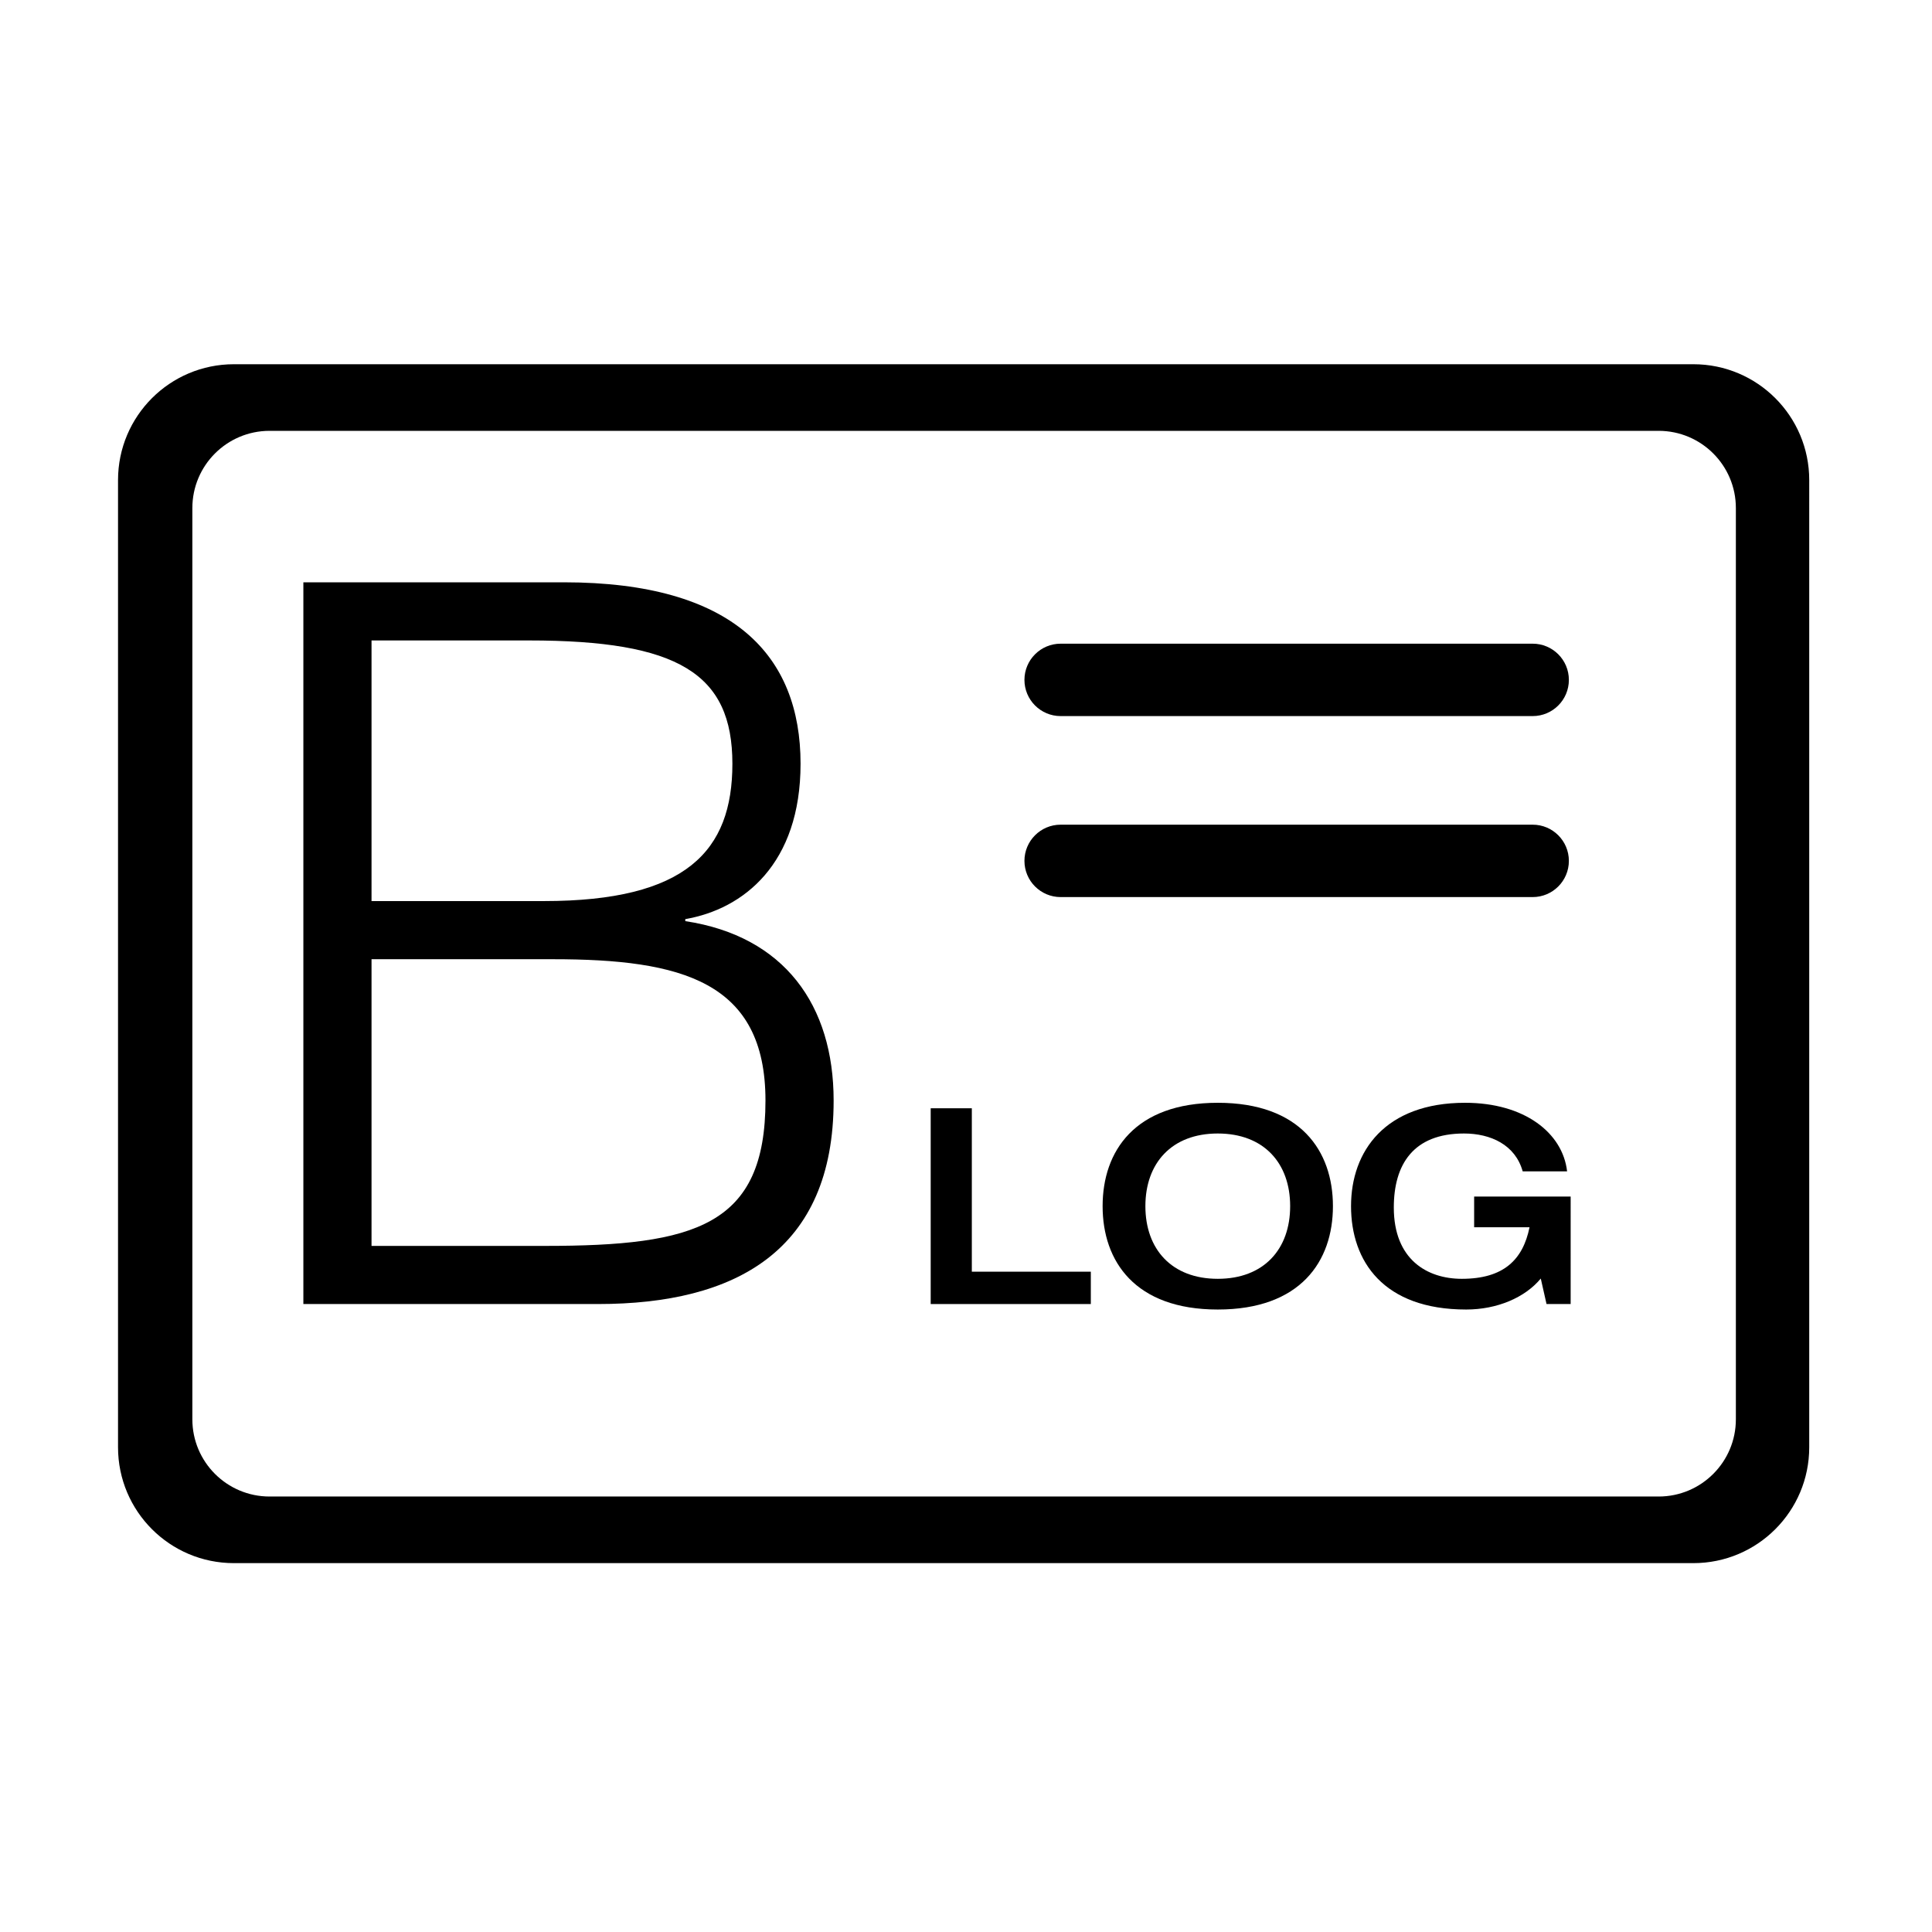
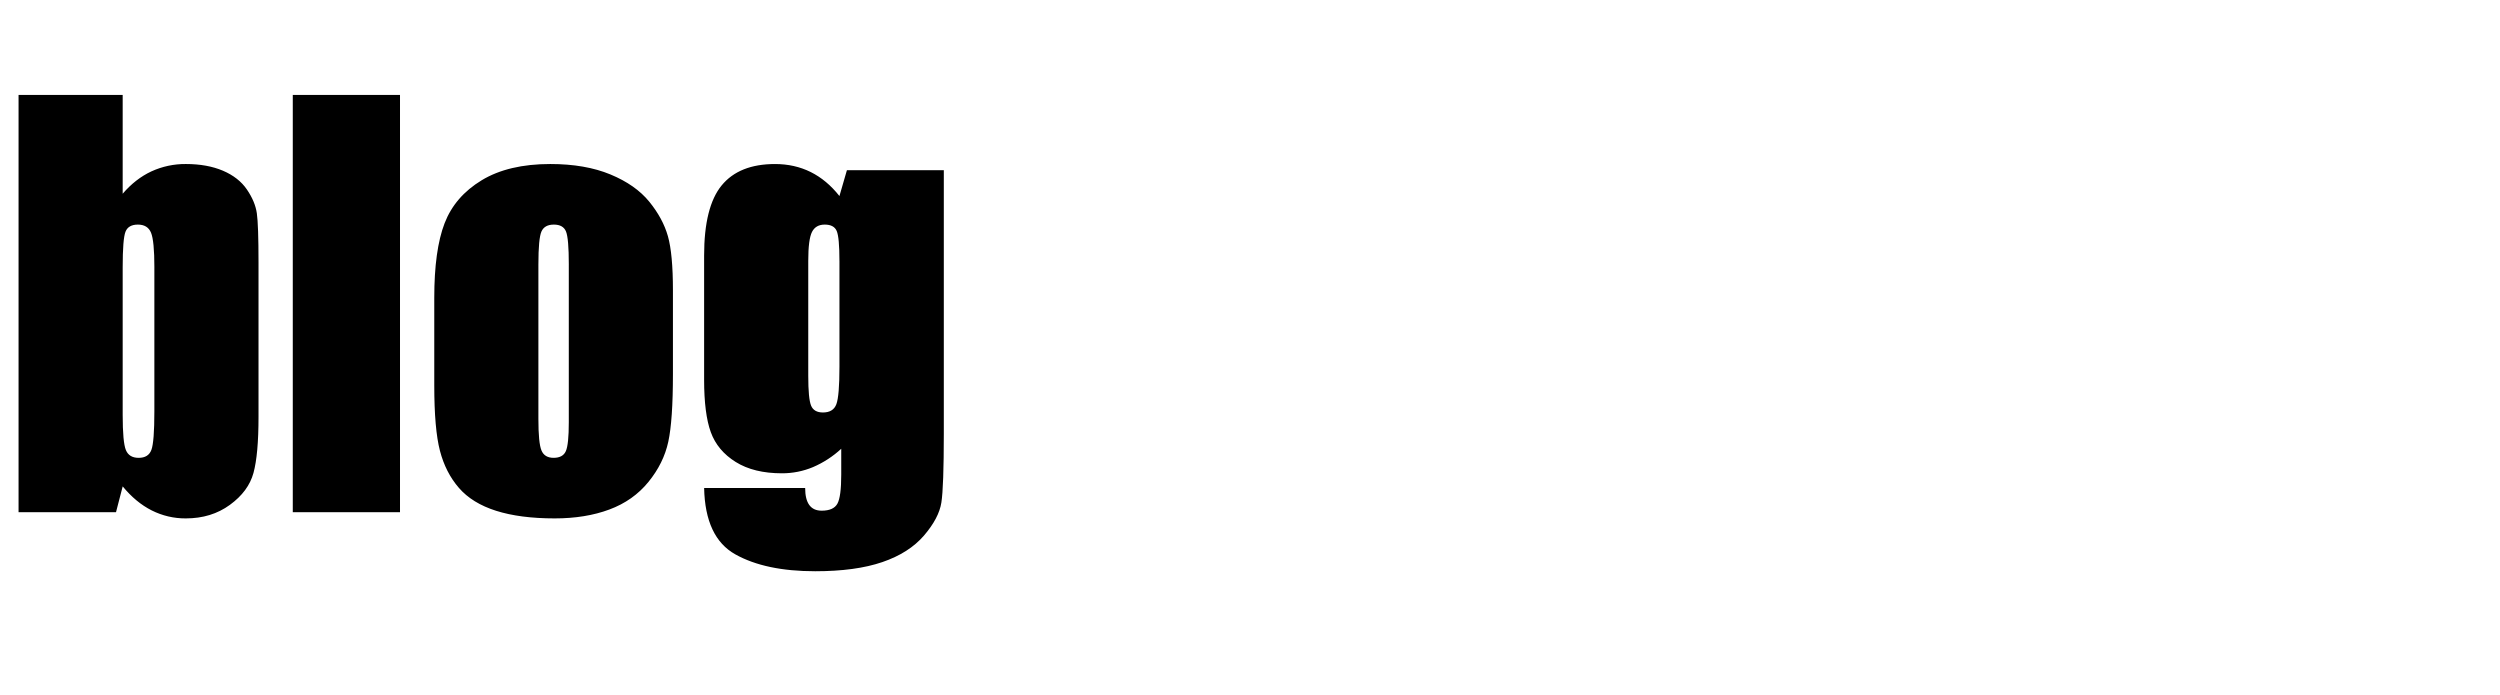
- <svg xmlns="http://www.w3.org/2000/svg" t="1570262248523" class="icon" viewBox="0 0 1024 1024" version="1.1" p-id="2570" width="200" height="200">
+ <svg xmlns="http://www.w3.org/2000/svg" t="1570271797632" class="icon" viewBox="0 0 3686 1024" version="1.1" p-id="2612" width="719.922" height="200">
  <defs>
    <style type="text/css" />
  </defs>
-   <path d="M897.531 193.051 123.957 193.051c-33.909 0-61.398 27.489-61.398 61.398L62.558 767.094c0 33.909 27.489 61.398 61.398 61.398l773.574 0c33.909 0 61.398-27.489 61.398-61.398L958.929 254.449C958.929 220.54 931.44 193.051 897.531 193.051zM920.046 752.257c0 22.607-18.325 40.932-40.932 40.932l-736.228 0c-22.606 0-40.932-18.325-40.932-40.932L101.954 269.285c0-22.606 18.326-40.932 40.932-40.932l736.228 0c22.607 0 40.932 18.326 40.932 40.932L920.046 752.257z" p-id="2571" />
-   <path d="M160.789 691.169 160.789 308.635l138.137 0c89.789 0 125.386 38.784 125.386 96.165 0 53.129-30.284 77.038-61.1 82.351l0 1.063c52.598 7.97 78.632 44.629 78.632 95.102 0 79.694-52.067 107.852-124.855 107.852L160.789 691.169zM196.917 477.587l91.382 0c75.444 0 99.884-26.564 99.884-72.787 0-47.817-28.69-65.349-107.852-65.349l-83.414 0L196.917 477.587zM196.917 660.354l91.914 0c79.694 0 116.885-10.626 116.885-77.038 0-63.225-44.628-74.913-112.634-74.913l-96.164 0L196.918 660.354z" p-id="2572" />
-   <path d="M493.288 587.408l21.798 0 0 86.613 63.07 0 0 17.149L493.288 691.17 493.288 587.408z" p-id="2573" />
-   <path d="M584.409 639.288c0-29.209 17.149-54.787 61.036-54.787 43.889 0 61.036 25.578 61.036 54.787 0 29.21-17.148 54.787-61.036 54.787C601.556 694.075 584.409 668.498 584.409 639.288zM683.809 639.288c0-22.816-13.951-38.51-38.365-38.51s-38.365 15.694-38.365 38.51c0 22.817 13.951 38.511 38.365 38.511S683.809 662.105 683.809 639.288z" p-id="2574" />
-   <path d="M832.48 691.169l-12.788 0-3.051-13.515c-8.429 10.172-23.253 16.421-39.528 16.421-43.888 0-61.036-25.577-61.036-54.787 0-29.209 18.166-54.787 60.454-54.787 31.535 0 51.736 15.986 54.06 36.331l-23.542 0c-3.923-14.096-17.002-20.055-31.099-20.055-26.884 0-37.202 16.421-37.202 39.238 0 27.611 17.729 37.784 36.04 37.784 22.235 0 32.407-10.172 35.896-27.32l-29.357 0 0-16.276 51.154 0L832.479 691.169z" p-id="2575" />
-   <path d="M831.535 360.353c0 10.596-8.591 19.186-19.186 19.186L562.162 379.539c-10.595 0-19.186-8.59-19.186-19.186l0 0c0-10.596 8.591-19.186 19.186-19.186l250.186 0C822.944 341.167 831.535 349.757 831.535 360.353L831.535 360.353z" p-id="2576" />
-   <path d="M831.535 456.283c0 10.596-8.591 19.186-19.186 19.186L562.162 475.469c-10.595 0-19.186-8.59-19.186-19.186l0 0c0-10.596 8.591-19.186 19.186-19.186l250.186 0C822.944 437.097 831.535 445.687 831.535 456.283L831.535 456.283z" p-id="2577" />
+   <path d="M180.879 140.001v145.633c12.657-14.725 26.788-25.702 42.373-32.952a119.03 119.03 0 0 1 50.729-10.854c21.012 0 39.26 3.297 54.723 9.871 15.442 6.595 27.238 15.831 35.348 27.73 8.11 11.919 12.984 23.552 14.623 34.959 1.638 11.407 2.478 35.717 2.478 72.97V614.605c0 36.987-2.478 64.532-7.414 82.657s-16.527 33.812-34.775 47.104c-18.248 13.312-39.895 19.968-64.983 19.968a110.1 110.1 0 0 1-50.34-11.796c-15.585-7.885-29.839-19.681-42.742-35.41l-9.871 38.093H27.361V140.001h153.518z m46.735 254.218c0-26.092-1.659-43.131-4.936-51.118-3.297-7.987-9.769-11.96-19.374-11.96-9.38 0-15.462 3.482-18.248 10.445-2.785 6.963-4.178 24.515-4.178 52.634v217.354c0 27.095 1.577 44.462 4.751 52.06 3.154 7.598 9.421 11.407 18.801 11.407 9.626 0 15.892-3.912 18.801-11.776 2.908-7.864 4.362-26.726 4.362-56.627V394.22zM589.763 140.001v615.219h-158.085V140.001h158.085zM992.174 428.032v123.494c0 45.343-2.273 78.602-6.84 99.738-4.567 21.156-14.316 40.919-29.266 59.29-14.95 18.371-34.14 31.949-57.569 40.653-23.45 8.765-50.34 13.128-80.753 13.128-33.956 0-62.71-3.748-86.262-11.203-23.552-7.475-41.861-18.76-54.907-33.833-13.046-15.053-22.364-33.3-27.935-54.702s-8.356-53.514-8.356-96.338v-129.208c0-46.858 5.059-83.476 15.196-109.814 10.138-26.337 28.365-47.493 54.723-63.468 26.337-15.954 60.047-23.941 101.089-23.941 34.447 0 64.02 5.12 88.74 15.38s43.766 23.634 57.18 40.1c13.414 16.466 22.61 33.444 27.546 50.913s7.414 44.093 7.414 79.811z m-153.518-37.99c0-25.846-1.393-42.107-4.178-48.824-2.785-6.717-8.745-10.076-17.859-10.076s-15.196 3.359-18.248 10.076c-3.031 6.717-4.567 22.999-4.567 48.824v227.615c0 23.818 1.516 39.342 4.567 46.531 3.031 7.25 8.991 10.834 17.859 10.834 9.114 0 15.135-3.277 18.043-9.871 2.908-6.574 4.362-20.767 4.362-42.557V390.042zM1391.555 250.962v388.362c0 52.449-1.208 86.323-3.604 101.663-2.417 15.319-10.957 31.519-25.641 48.64-14.705 17.08-35.144 30.147-61.379 39.117-26.214 8.991-59.228 13.496-98.98 13.496-48.906 0-88.166-8.294-117.801-24.904-29.635-16.589-44.974-49.193-45.978-97.833h148.951c0 22.303 8.11 33.444 24.33 33.444 11.653 0 19.374-3.42 23.183-10.281 3.809-6.84 5.693-21.156 5.693-42.988v-38.031a146.063 146.063 0 0 1-41.615 27.054 117.33 117.33 0 0 1-45.793 9.134c-27.628 0-50.34-5.55-68.219-16.712-17.859-11.141-30.085-25.764-36.68-43.889-6.595-18.125-9.871-43.909-9.871-77.332v-183.153c0-47.882 8.602-82.33 25.846-103.363 17.224-21.012 43.438-31.539 78.664-31.539 19.251 0 36.782 3.932 52.634 11.796 15.831 7.885 29.942 19.681 42.373 35.41l11.018-38.093h142.868z m-153.887 133.755c0-23.04-1.331-37.745-3.994-44.073-2.662-6.328-8.54-9.503-17.674-9.503-8.868 0-15.135 3.604-18.801 10.834-3.686 7.229-5.509 21.463-5.509 42.742v169.472c0 22.569 1.393 37.171 4.178 43.889 2.785 6.717 8.602 10.076 17.49 10.076 10.138 0 16.712-4.035 19.763-12.165 3.031-8.11 4.567-26.481 4.567-55.091v-156.18z" fill="" p-id="2613" />
</svg>
